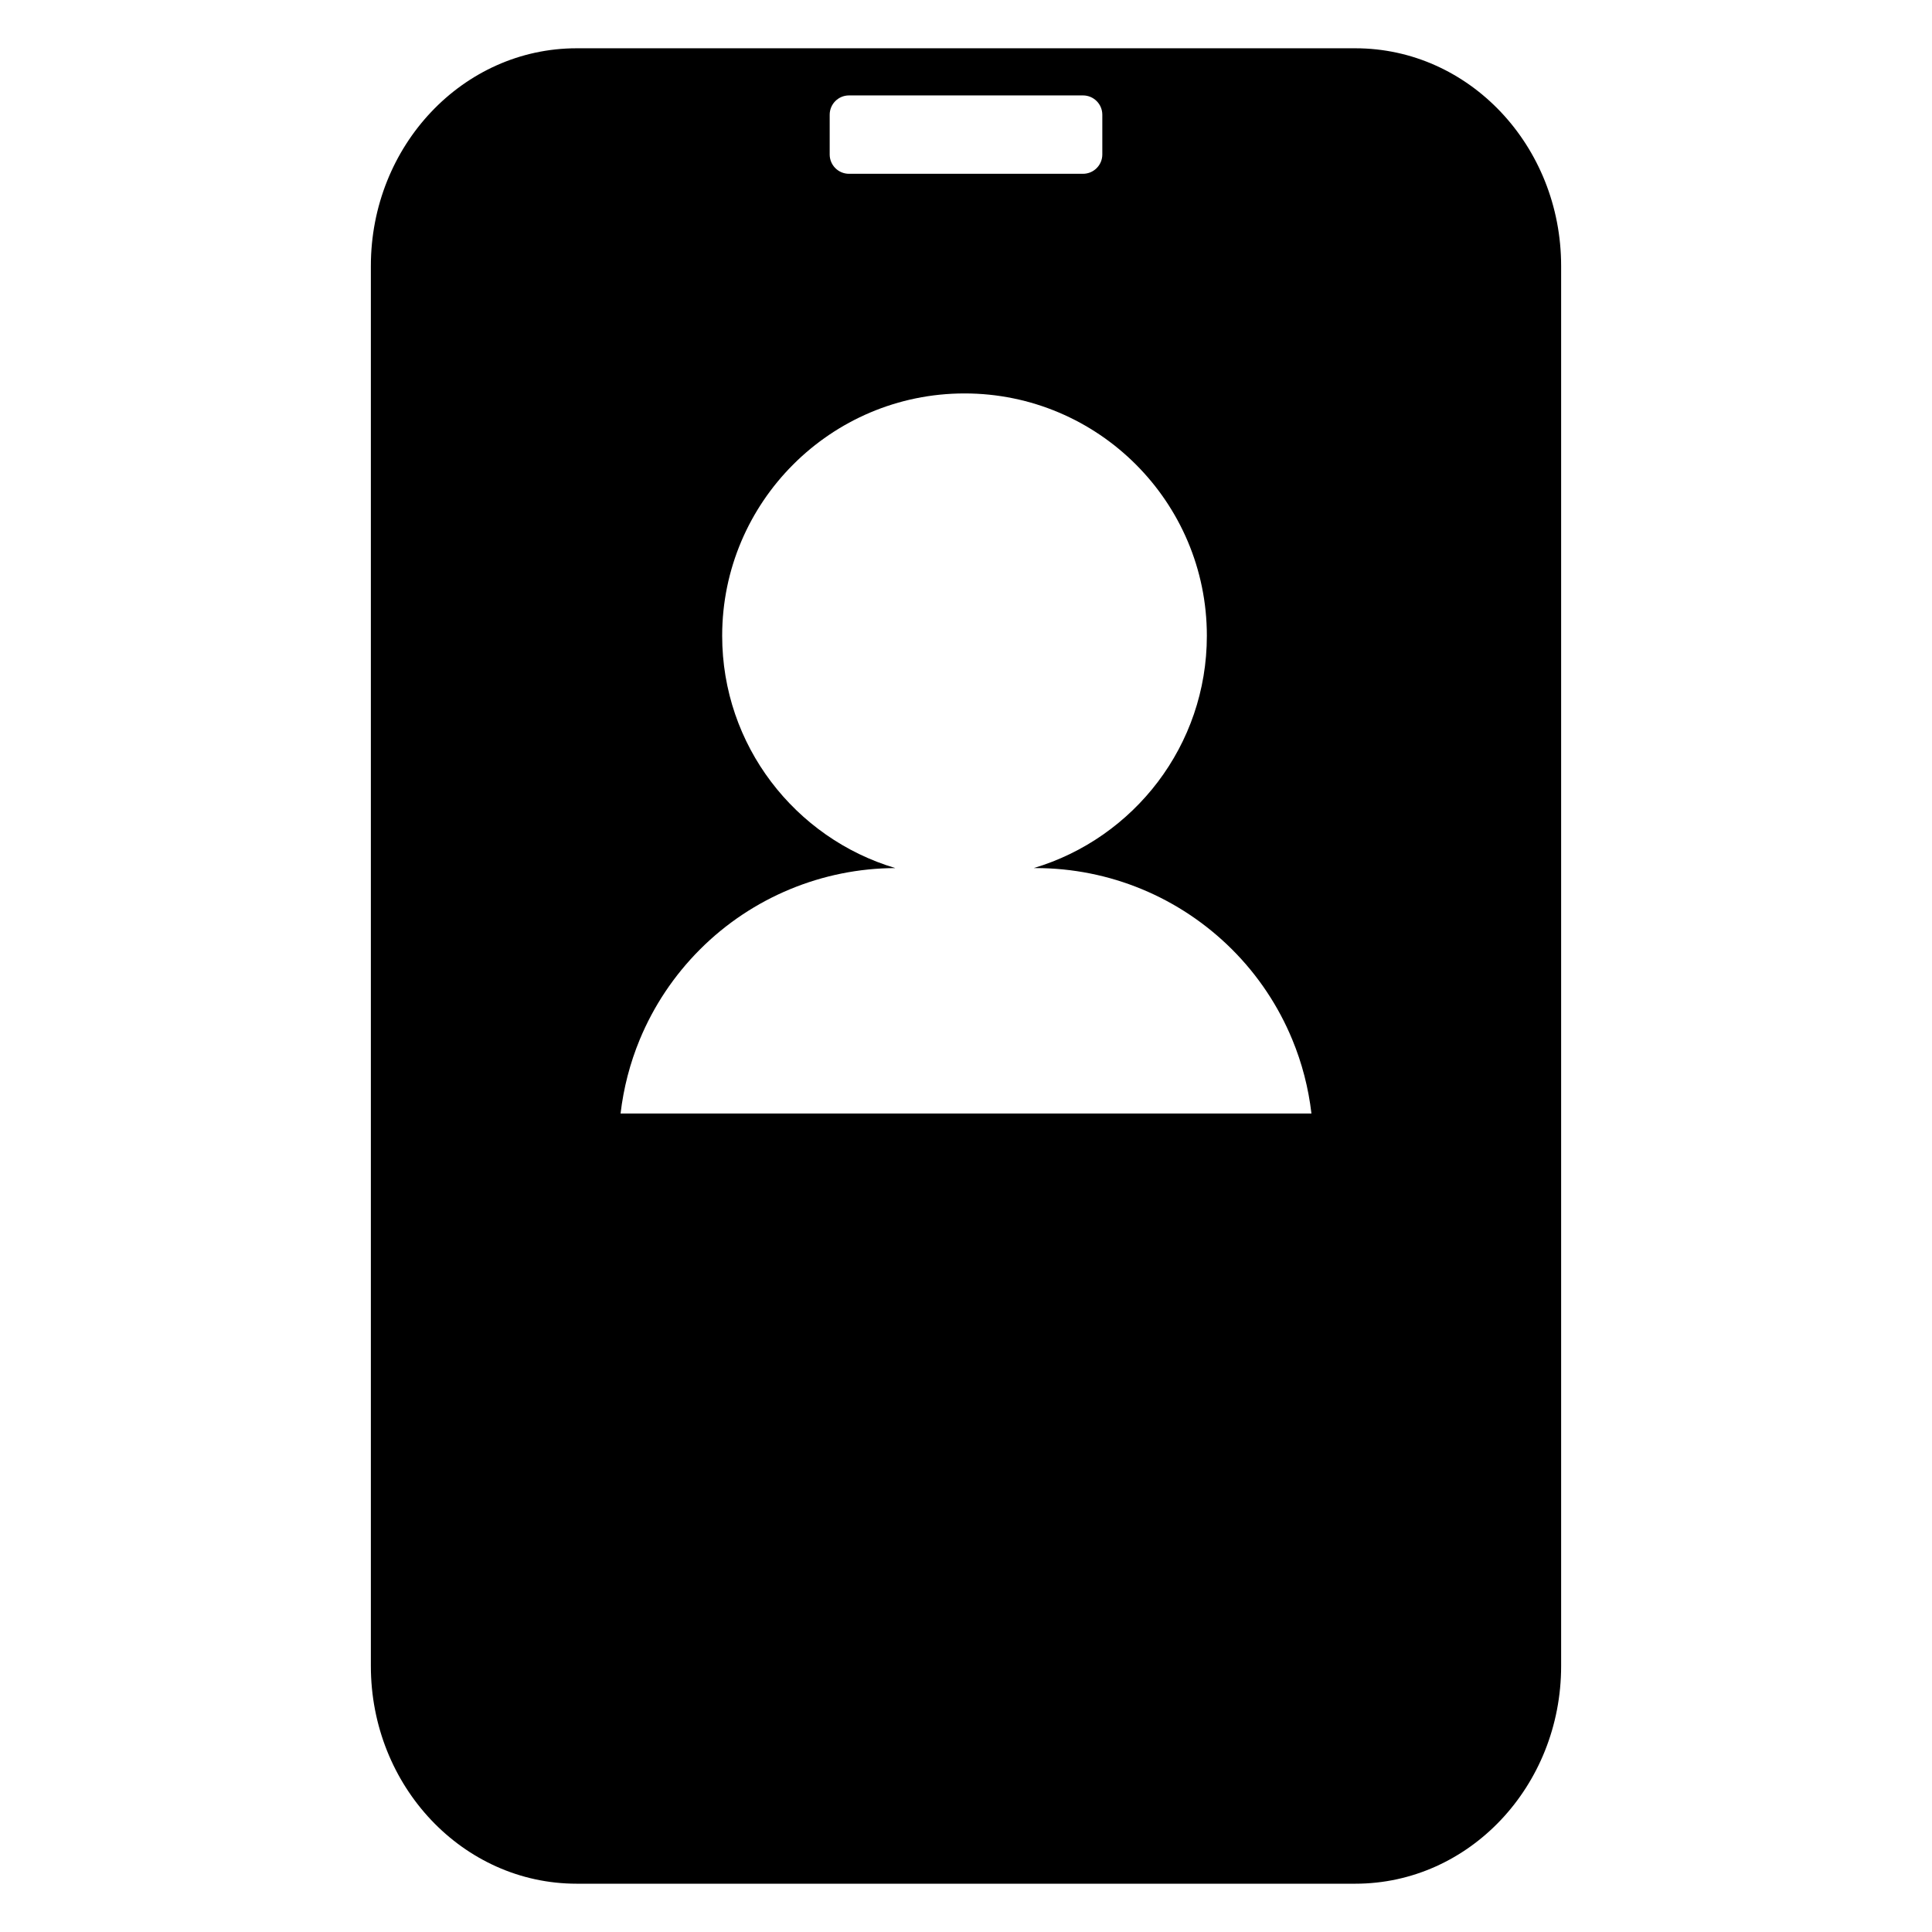
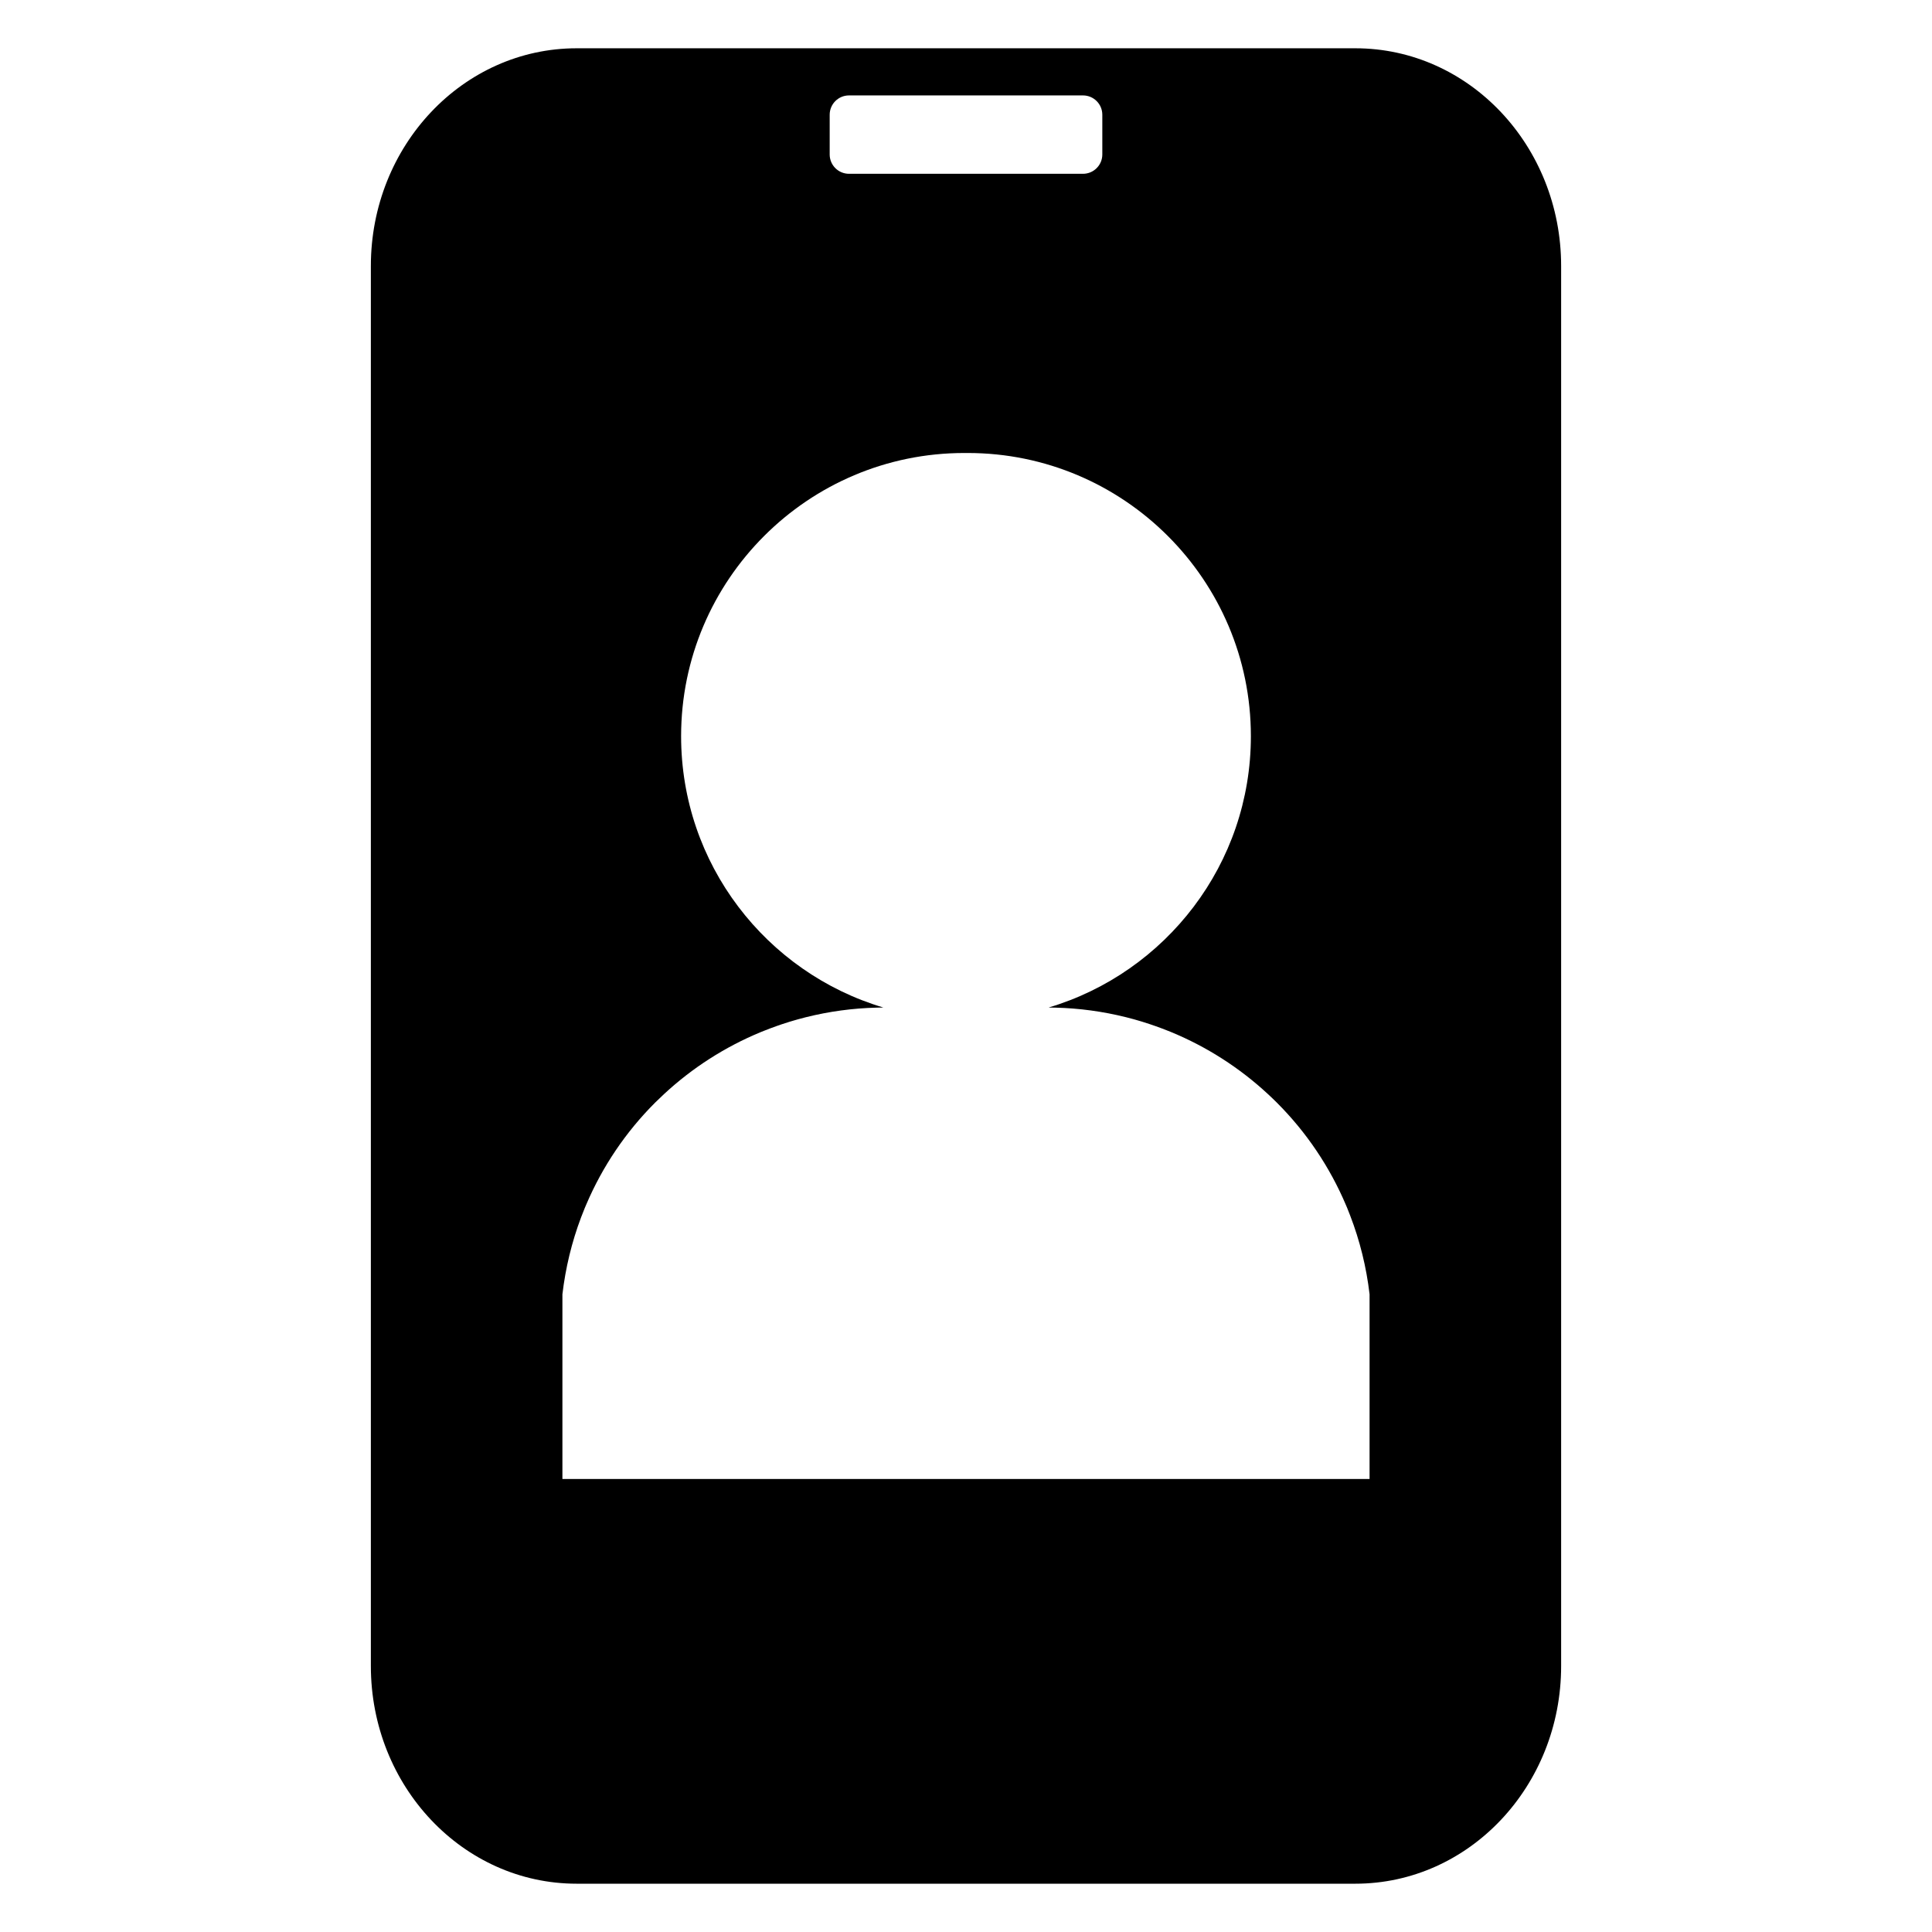
- <svg xmlns="http://www.w3.org/2000/svg" version="1.0" id="Layer_3" x="0px" y="0px" width="283.46px" height="283.46px" viewBox="0 0 283.46 283.46" enable-background="new 0 0 283.46 283.46" xml:space="preserve">
+ <svg xmlns="http://www.w3.org/2000/svg" version="1.1" id="Layer_3" x="0px" y="0px" width="283.46px" height="283.46px" viewBox="0 0 283.46 283.46" enable-background="new 0 0 283.46 283.46" xml:space="preserve">
  <g>
-     <path d="M198.861,7.084H84.597c-16.671,0-30.185,14.299-30.185,31.939v205.412c0,17.641,13.514,31.939,30.185,31.939h114.264   c16.672,0,30.186-14.299,30.186-31.939V39.023C229.046,21.384,215.533,7.084,198.861,7.084z M121.73,16.834   c0-1.565,1.269-2.834,2.834-2.834h34.33c1.566,0,2.836,1.269,2.836,2.834v5.831c0,1.565-1.27,2.834-2.836,2.834h-34.33   c-1.565,0-2.834-1.269-2.834-2.834V16.834z M192.352,163.375H91.109h-0.061c0.44-3.749,1.386-7.403,2.815-10.853   c2.029-4.897,5.014-9.398,8.837-13.223c3.818-3.825,8.323-6.809,13.223-8.838c4.848-2.007,10.084-3.081,15.436-3.098   c-7.353-2.188-13.714-6.699-18.23-12.673c-4.504-5.956-7.173-13.373-7.173-21.409c0-9.814,3.988-18.699,10.426-25.135   c6.437-6.437,15.326-10.422,25.135-10.422c9.811,0,18.699,3.985,25.135,10.422s10.416,15.321,10.416,25.135   c0,8.036-2.668,15.453-7.168,21.409c-4.516,5.974-10.882,10.484-18.233,12.673h0.258c0.012,0,0.012,0,0.012,0   c5.411,0,10.708,1.069,15.604,3.099c4.896,2.028,9.396,5.018,13.225,8.837c3.819,3.814,6.813,8.325,8.833,13.223   c1.433,3.449,2.376,7.104,2.815,10.853H192.352z" />
+     <path fill="none" d="M124.564,25.499h34.33c1.566,0,2.836-1.269,2.836-2.834v-5.831c0-1.565-1.27-2.834-2.836-2.834h-34.33   c-1.565,0-2.834,1.269-2.834,2.834v5.831C121.73,24.23,122.999,25.499,124.564,25.499z" />
+     <path d="M198.861,7.084H84.597c-16.671,0-30.185,14.299-30.185,31.939v205.412c0,17.641,13.514,31.939,30.185,31.939h114.264   c16.672,0,30.186-14.299,30.186-31.939V39.023C229.046,21.384,215.533,7.084,198.861,7.084z M121.73,16.834   c0-1.565,1.269-2.834,2.834-2.834h34.33c1.566,0,2.836,1.269,2.836,2.834v5.831c0,1.565-1.27,2.834-2.836,2.834h-34.33   c-1.565,0-2.834-1.269-2.834-2.834V16.834z M200.941,189.896v27.1H82.516v-27.1c0.456-3.879,1.374-7.668,2.739-11.287   c0.176-0.467,0.357-0.932,0.549-1.392c0.074-0.175,0.152-0.351,0.225-0.524c2.355-5.519,5.769-10.604,10.093-14.923   c0.428-0.425,0.863-0.839,1.305-1.249c4.172-3.871,8.97-6.931,14.149-9.076c0.172-0.071,0.342-0.135,0.512-0.205   c1.174-0.469,2.365-0.895,3.571-1.27c0.085-0.025,0.171-0.056,0.256-0.081c0.188-0.058,0.375-0.107,0.564-0.165   c0.188-0.055,0.375-0.111,0.563-0.162c0.104-0.029,0.211-0.057,0.315-0.084c0.274-0.074,0.549-0.148,0.824-0.219   c0.032-0.008,0.066-0.017,0.1-0.023c3.356-0.838,6.817-1.313,10.329-1.396c0.027-0.004,0.058-0.004,0.085-0.004   c0.305-0.006,0.61-0.013,0.916-0.013c-8.59-2.556-16.023-7.826-21.299-14.806c-5.263-6.957-8.381-15.623-8.381-25.011   c0-11.466,4.661-21.847,12.181-29.367c7.521-7.521,17.907-12.176,29.367-12.176c0.084,0,0.166,0.002,0.25,0.003   c0.083,0,0.167-0.003,0.25-0.003c11.46,0,21.845,4.656,29.365,12.177c7.522,7.521,12.183,17.899,12.183,29.367   c0,9.389-3.117,18.053-8.381,25.011c-5.277,6.981-12.709,12.25-21.299,14.806c0.306,0,0.609,0.006,0.915,0.014   c0.028,0,0.058,0,0.085,0.002c3.507,0.085,6.963,0.559,10.318,1.393c0.037,0.012,0.074,0.018,0.11,0.027   c0.269,0.068,0.54,0.141,0.808,0.213c0.112,0.029,0.225,0.059,0.332,0.088c0.182,0.051,0.363,0.105,0.543,0.158   c0.195,0.057,0.391,0.112,0.584,0.172c0.078,0.023,0.155,0.049,0.23,0.073c1.222,0.38,2.426,0.808,3.611,1.282   c0.165,0.066,0.331,0.13,0.496,0.199c5.183,2.147,9.988,5.213,14.164,9.09c0.436,0.405,0.867,0.814,1.289,1.236   c4.361,4.354,7.793,9.486,10.152,15.055c0.056,0.131,0.113,0.262,0.168,0.393c0.152,0.366,0.292,0.738,0.436,1.108   C199.516,182.031,200.478,185.917,200.941,189.896L200.941,189.896z" />
  </g>
</svg>
